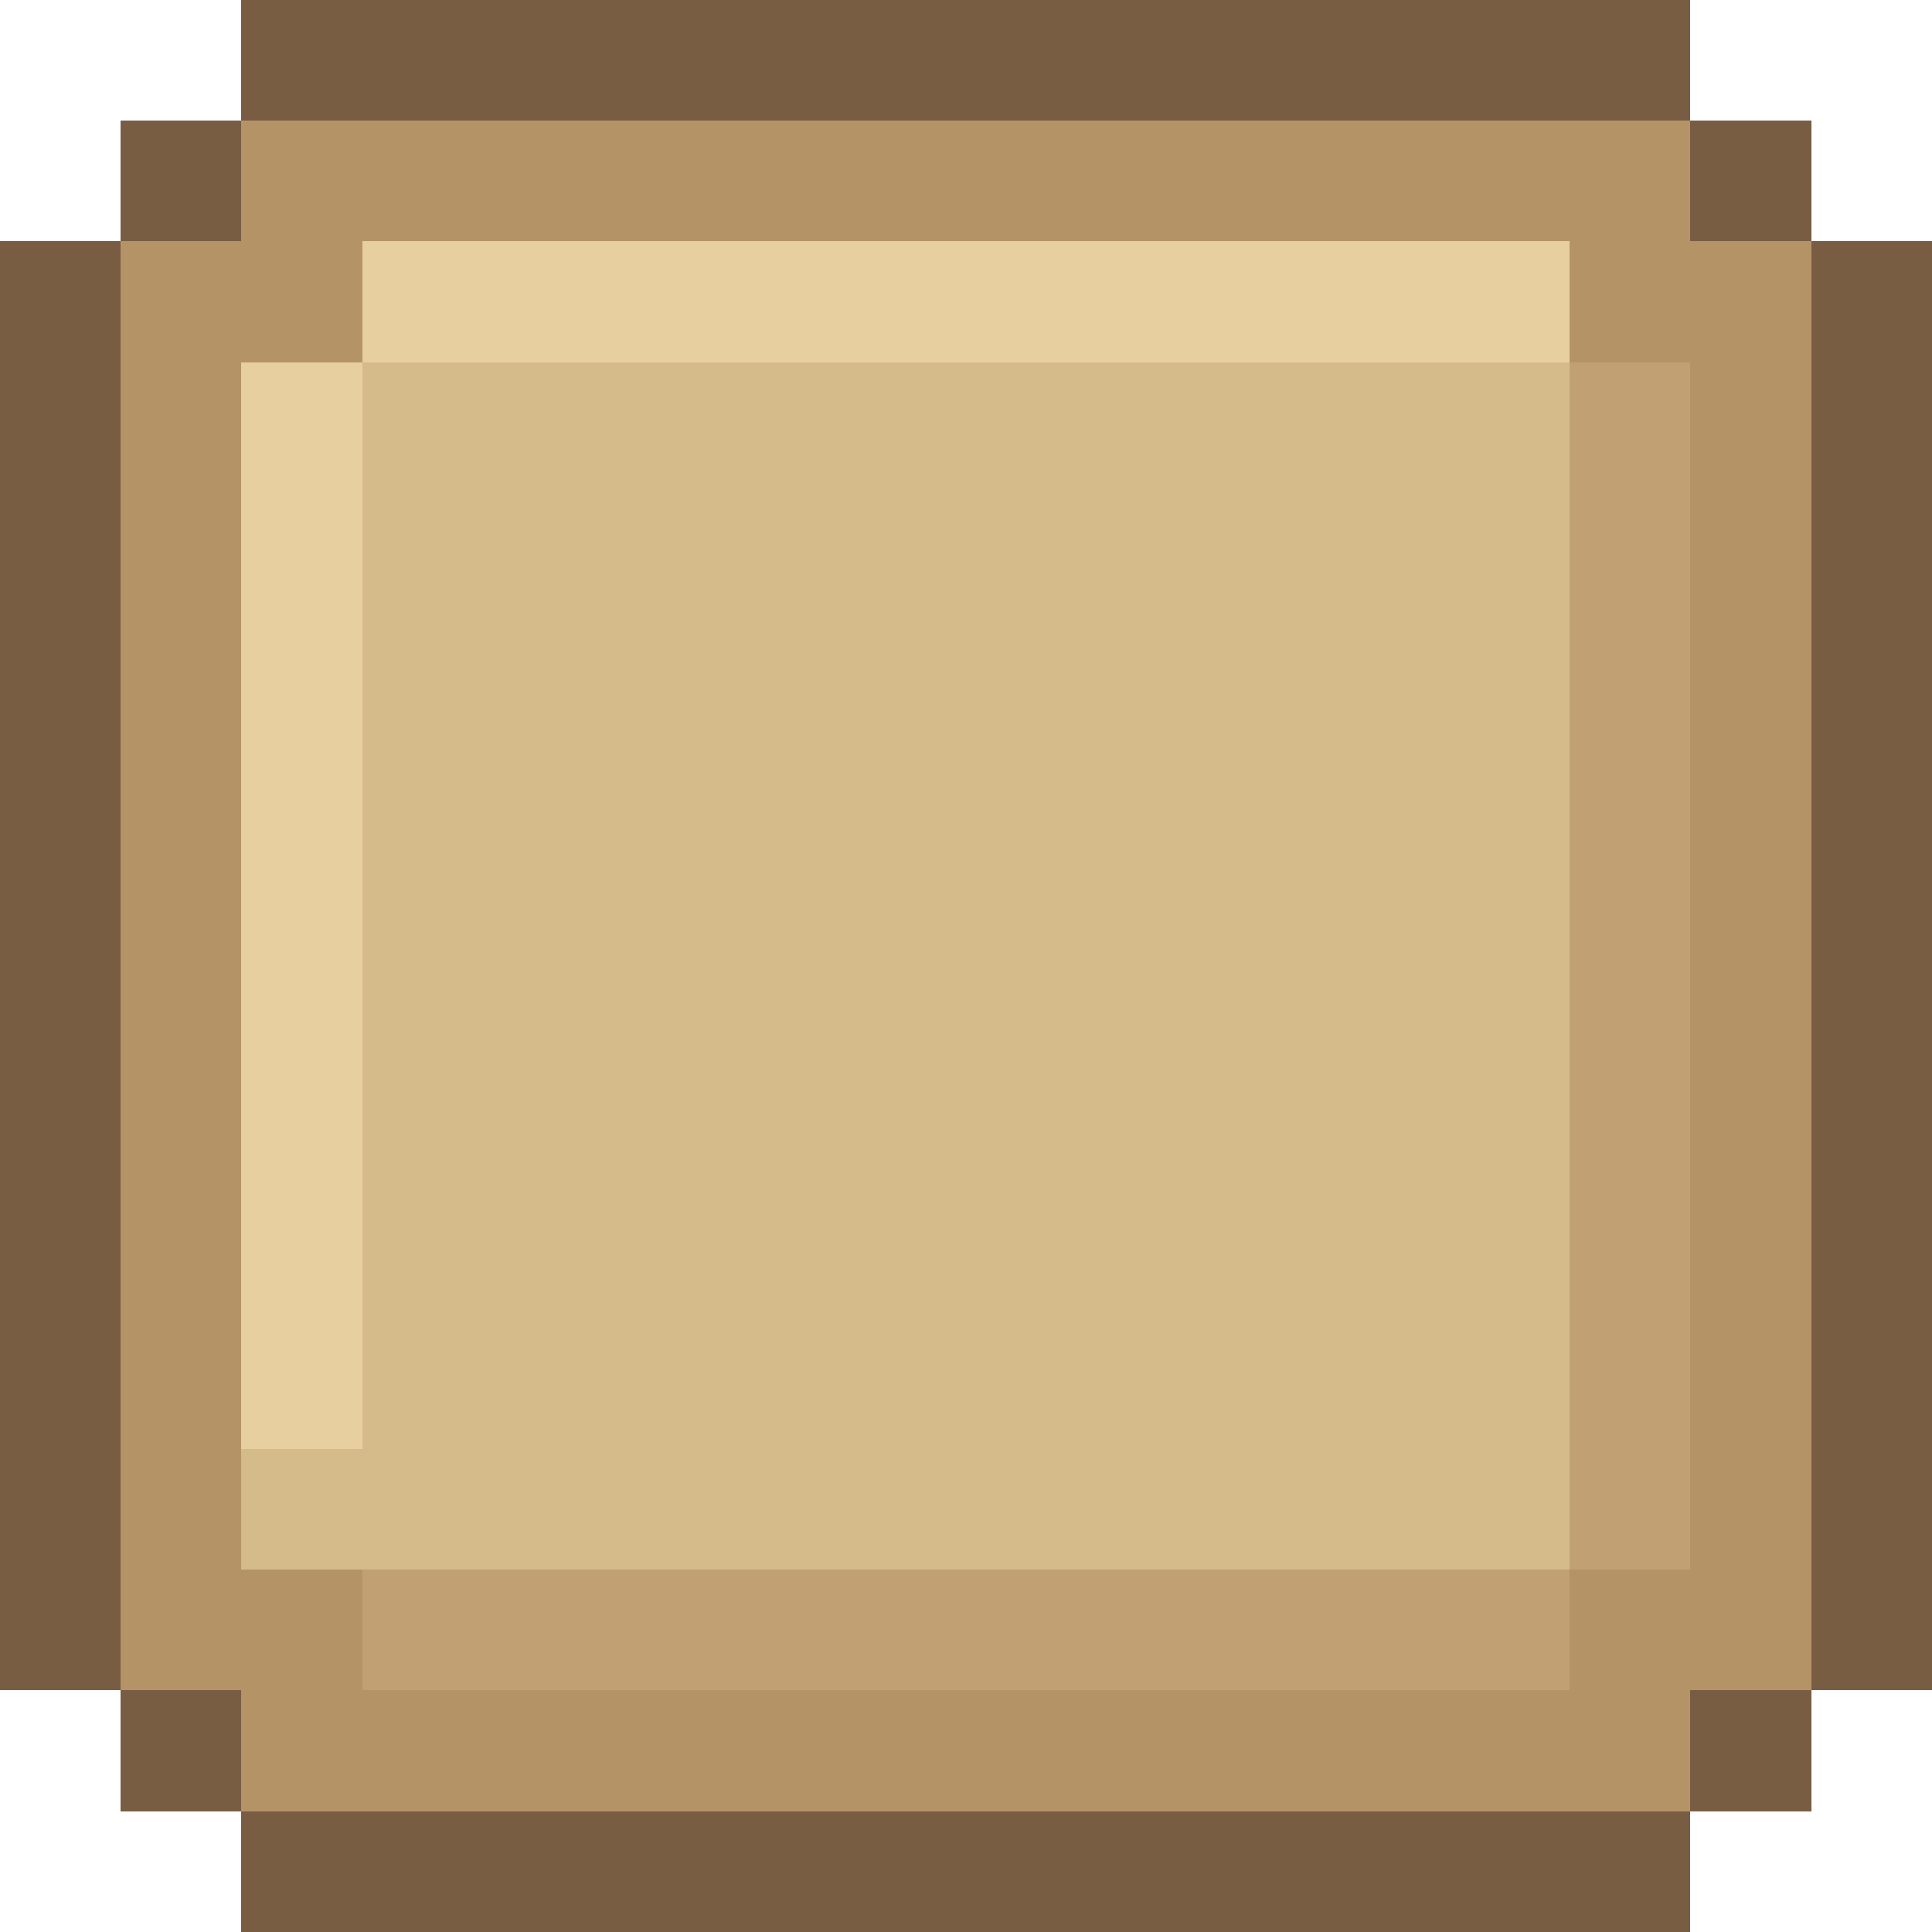
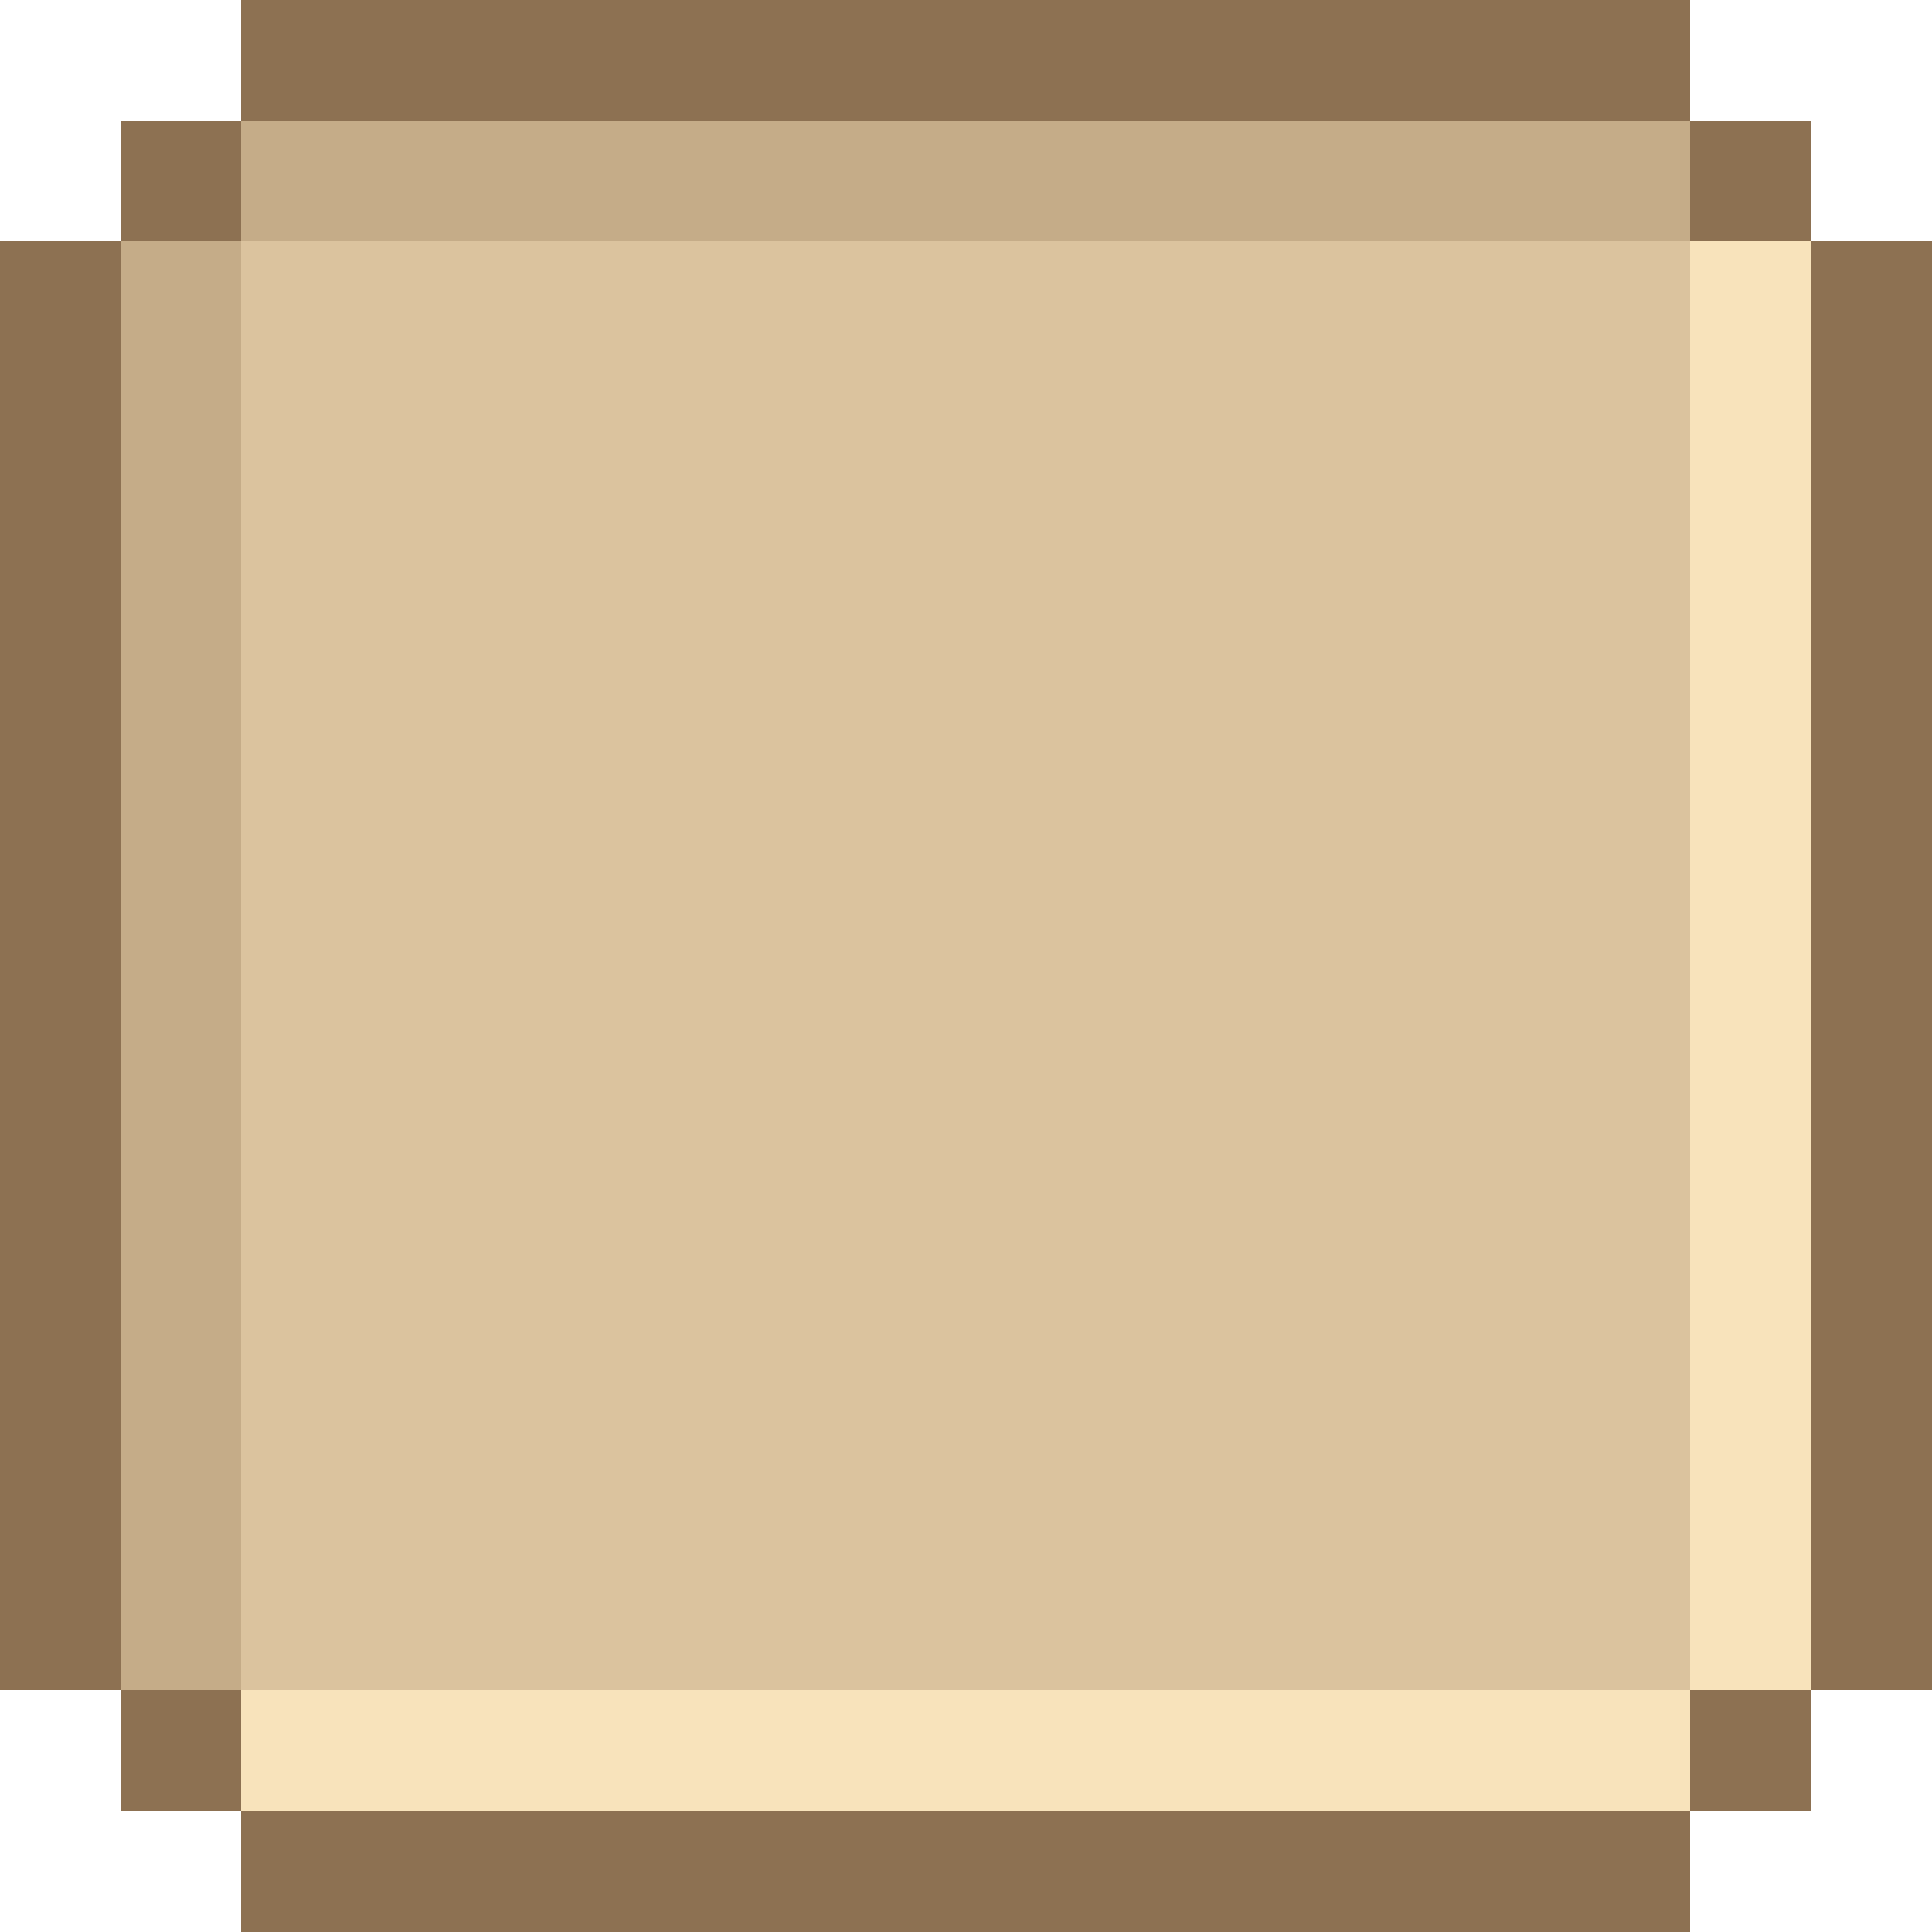
<svg xmlns="http://www.w3.org/2000/svg" width="32" height="32" viewBox="0 0 32 32" shape-rendering="crispEdges">
-   <path fill="#795d43" d="M4 0h24v2h2v2h2v24h-2v2h-2v2H4v-2H2v-2H0V4h2V2h2z" />
-   <path fill="#b49466" d="M4 2h24v2h2v24h-2v2H4v-2H2V4h2z" />
-   <path fill="#d6bb8a" d="M6 4h20v2h2v20h-2v2H6v-2H4V6h2z" />
-   <path fill="#e8cfa0" d="M6 4h20v2H6zM4 6h2v18H4z" />
-   <path fill="#c1a073" d="M6 26h20v2H6zM26 6h2v20h-2z" />
+   <path fill="#8d7152" d="M4 0h24v2h2v2h2v24h-2v2h-2v2H4v-2H2v-2H0V4h2V2h2z" />
+   <path fill="#bea177" d="M4 2h24v2h2v24h-2v2H4v-2H2V4h2z" />
+   <path fill="#dbc39e" d="M4 2h24v2h2v24h-2v2H4v-2h-2V4h2z" />
+   <path fill="#c5ac88" d="M4 2h24v2H4zM2 4h2v24h-2z" />
+   <path fill="#f8e3bb" d="M4 28h24v2H4zM28 4h2v24h-2z" />
</svg>
